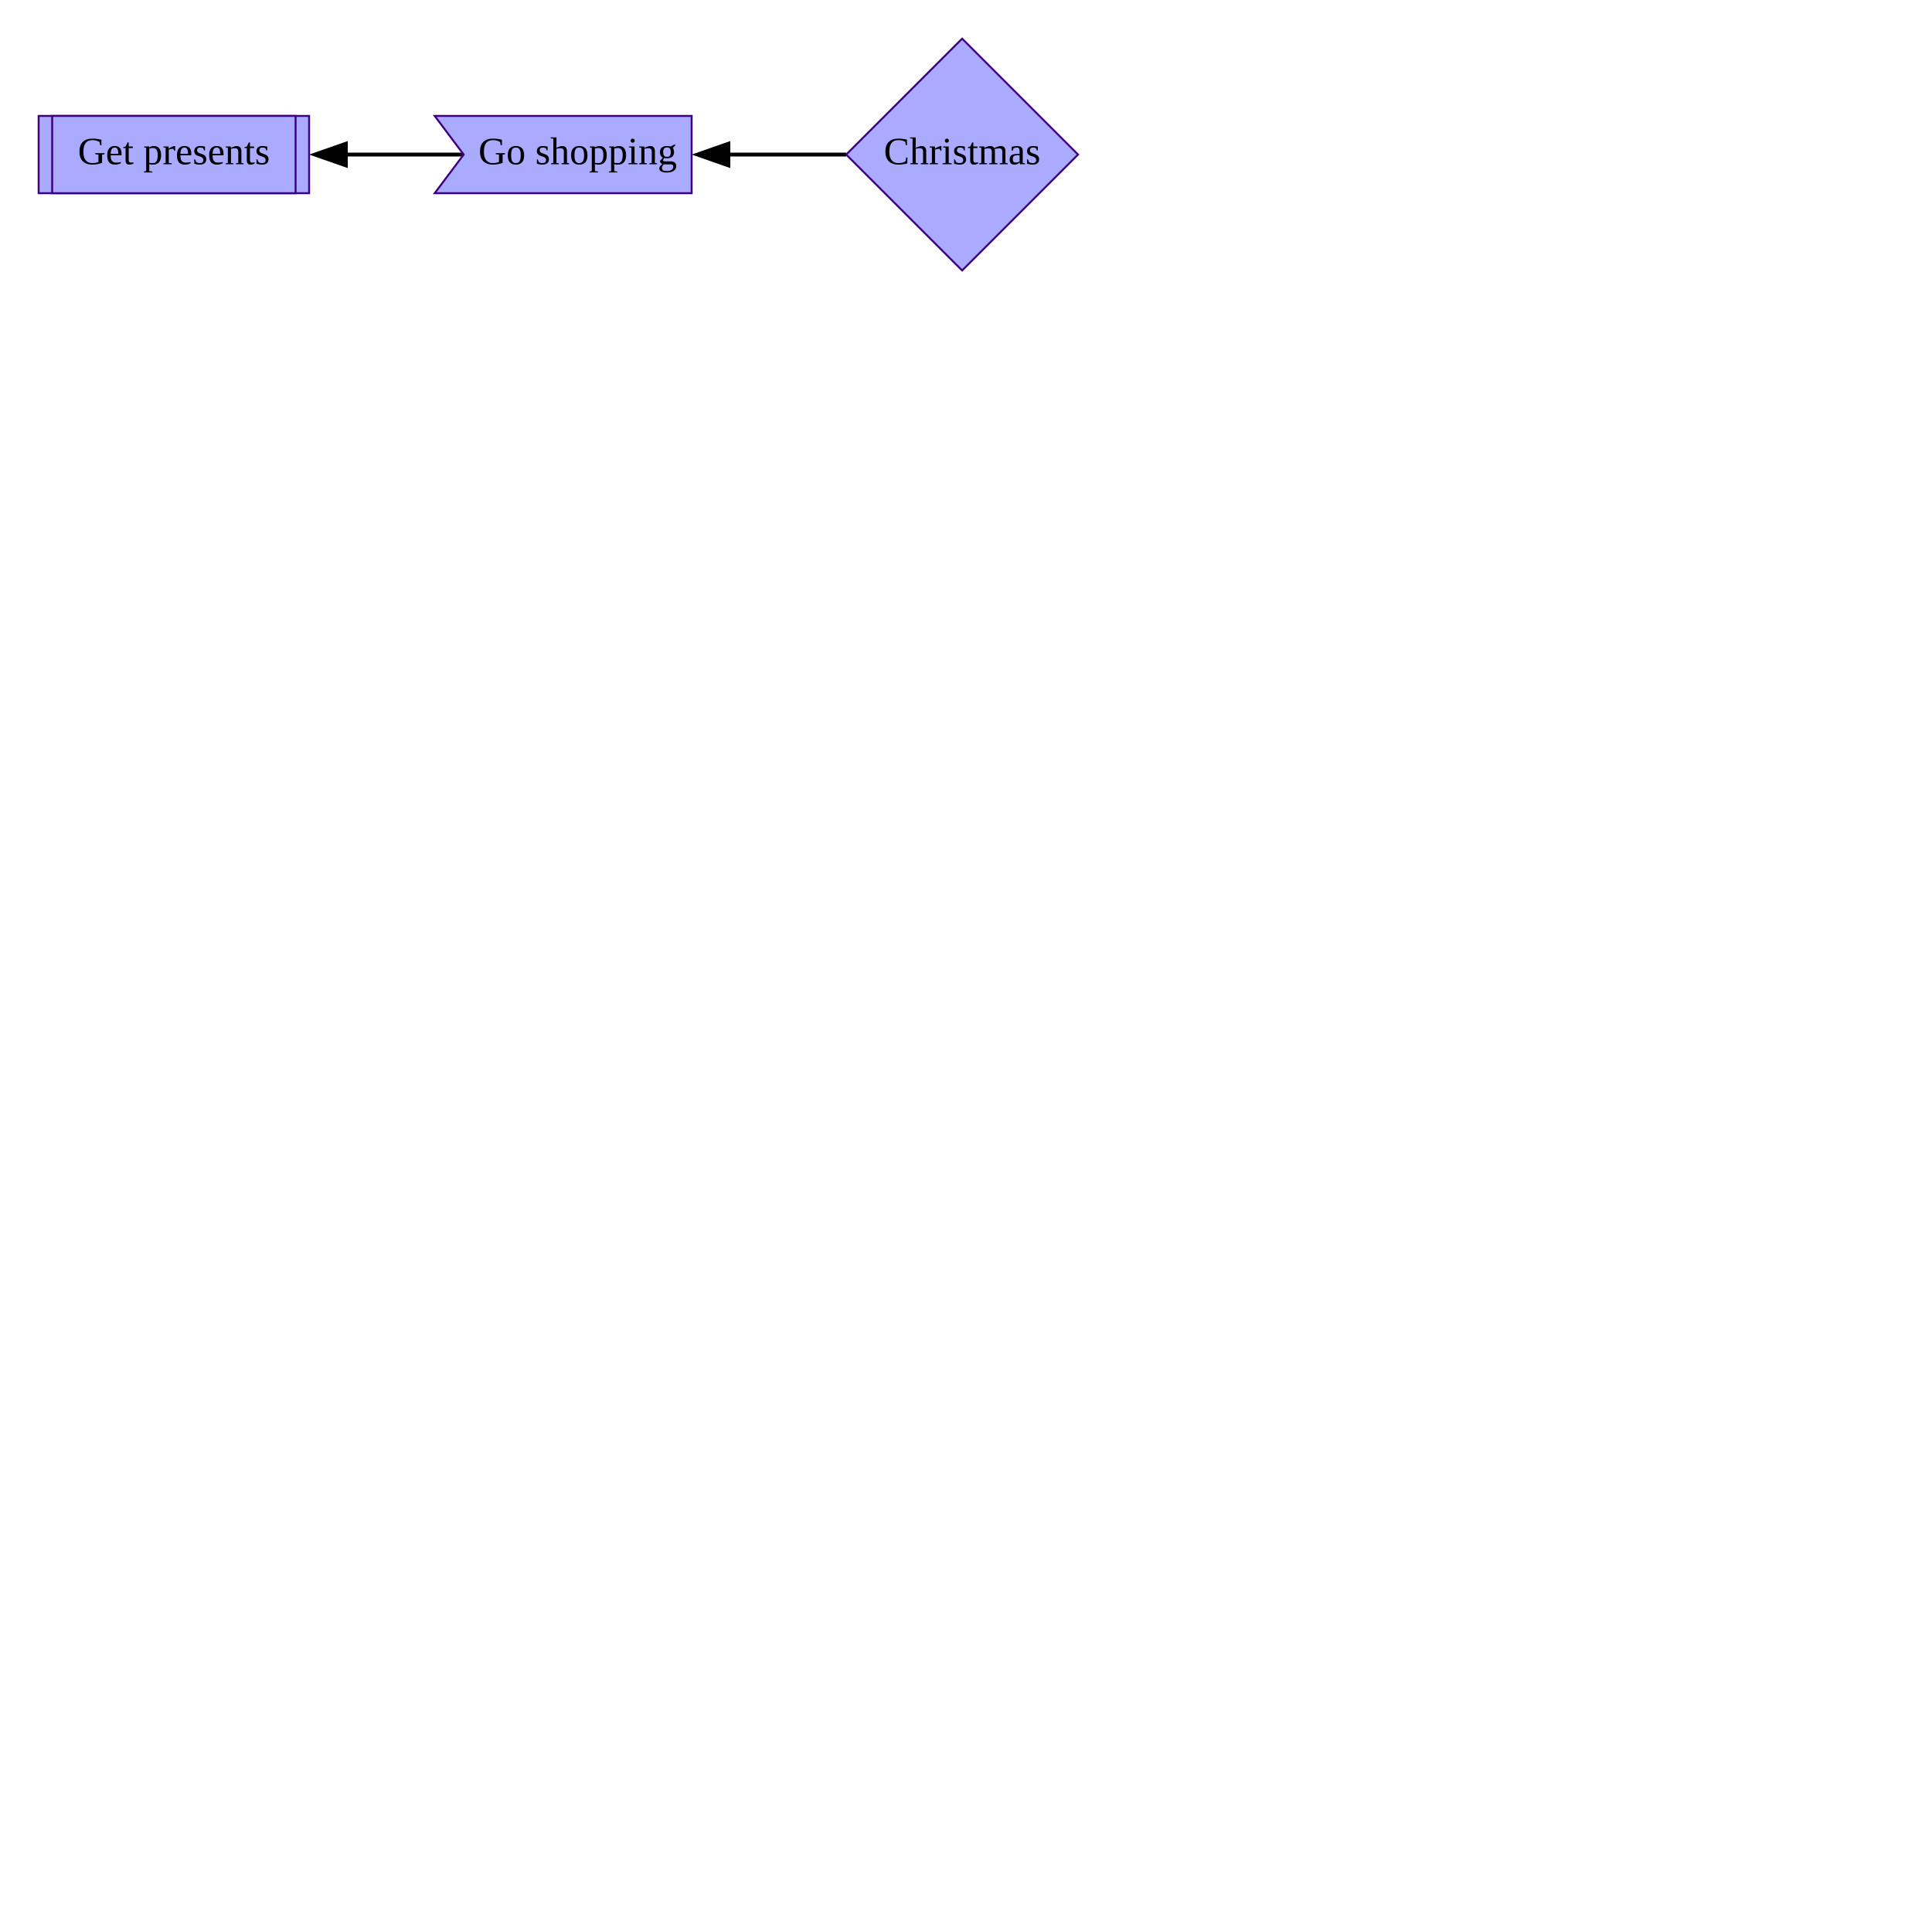
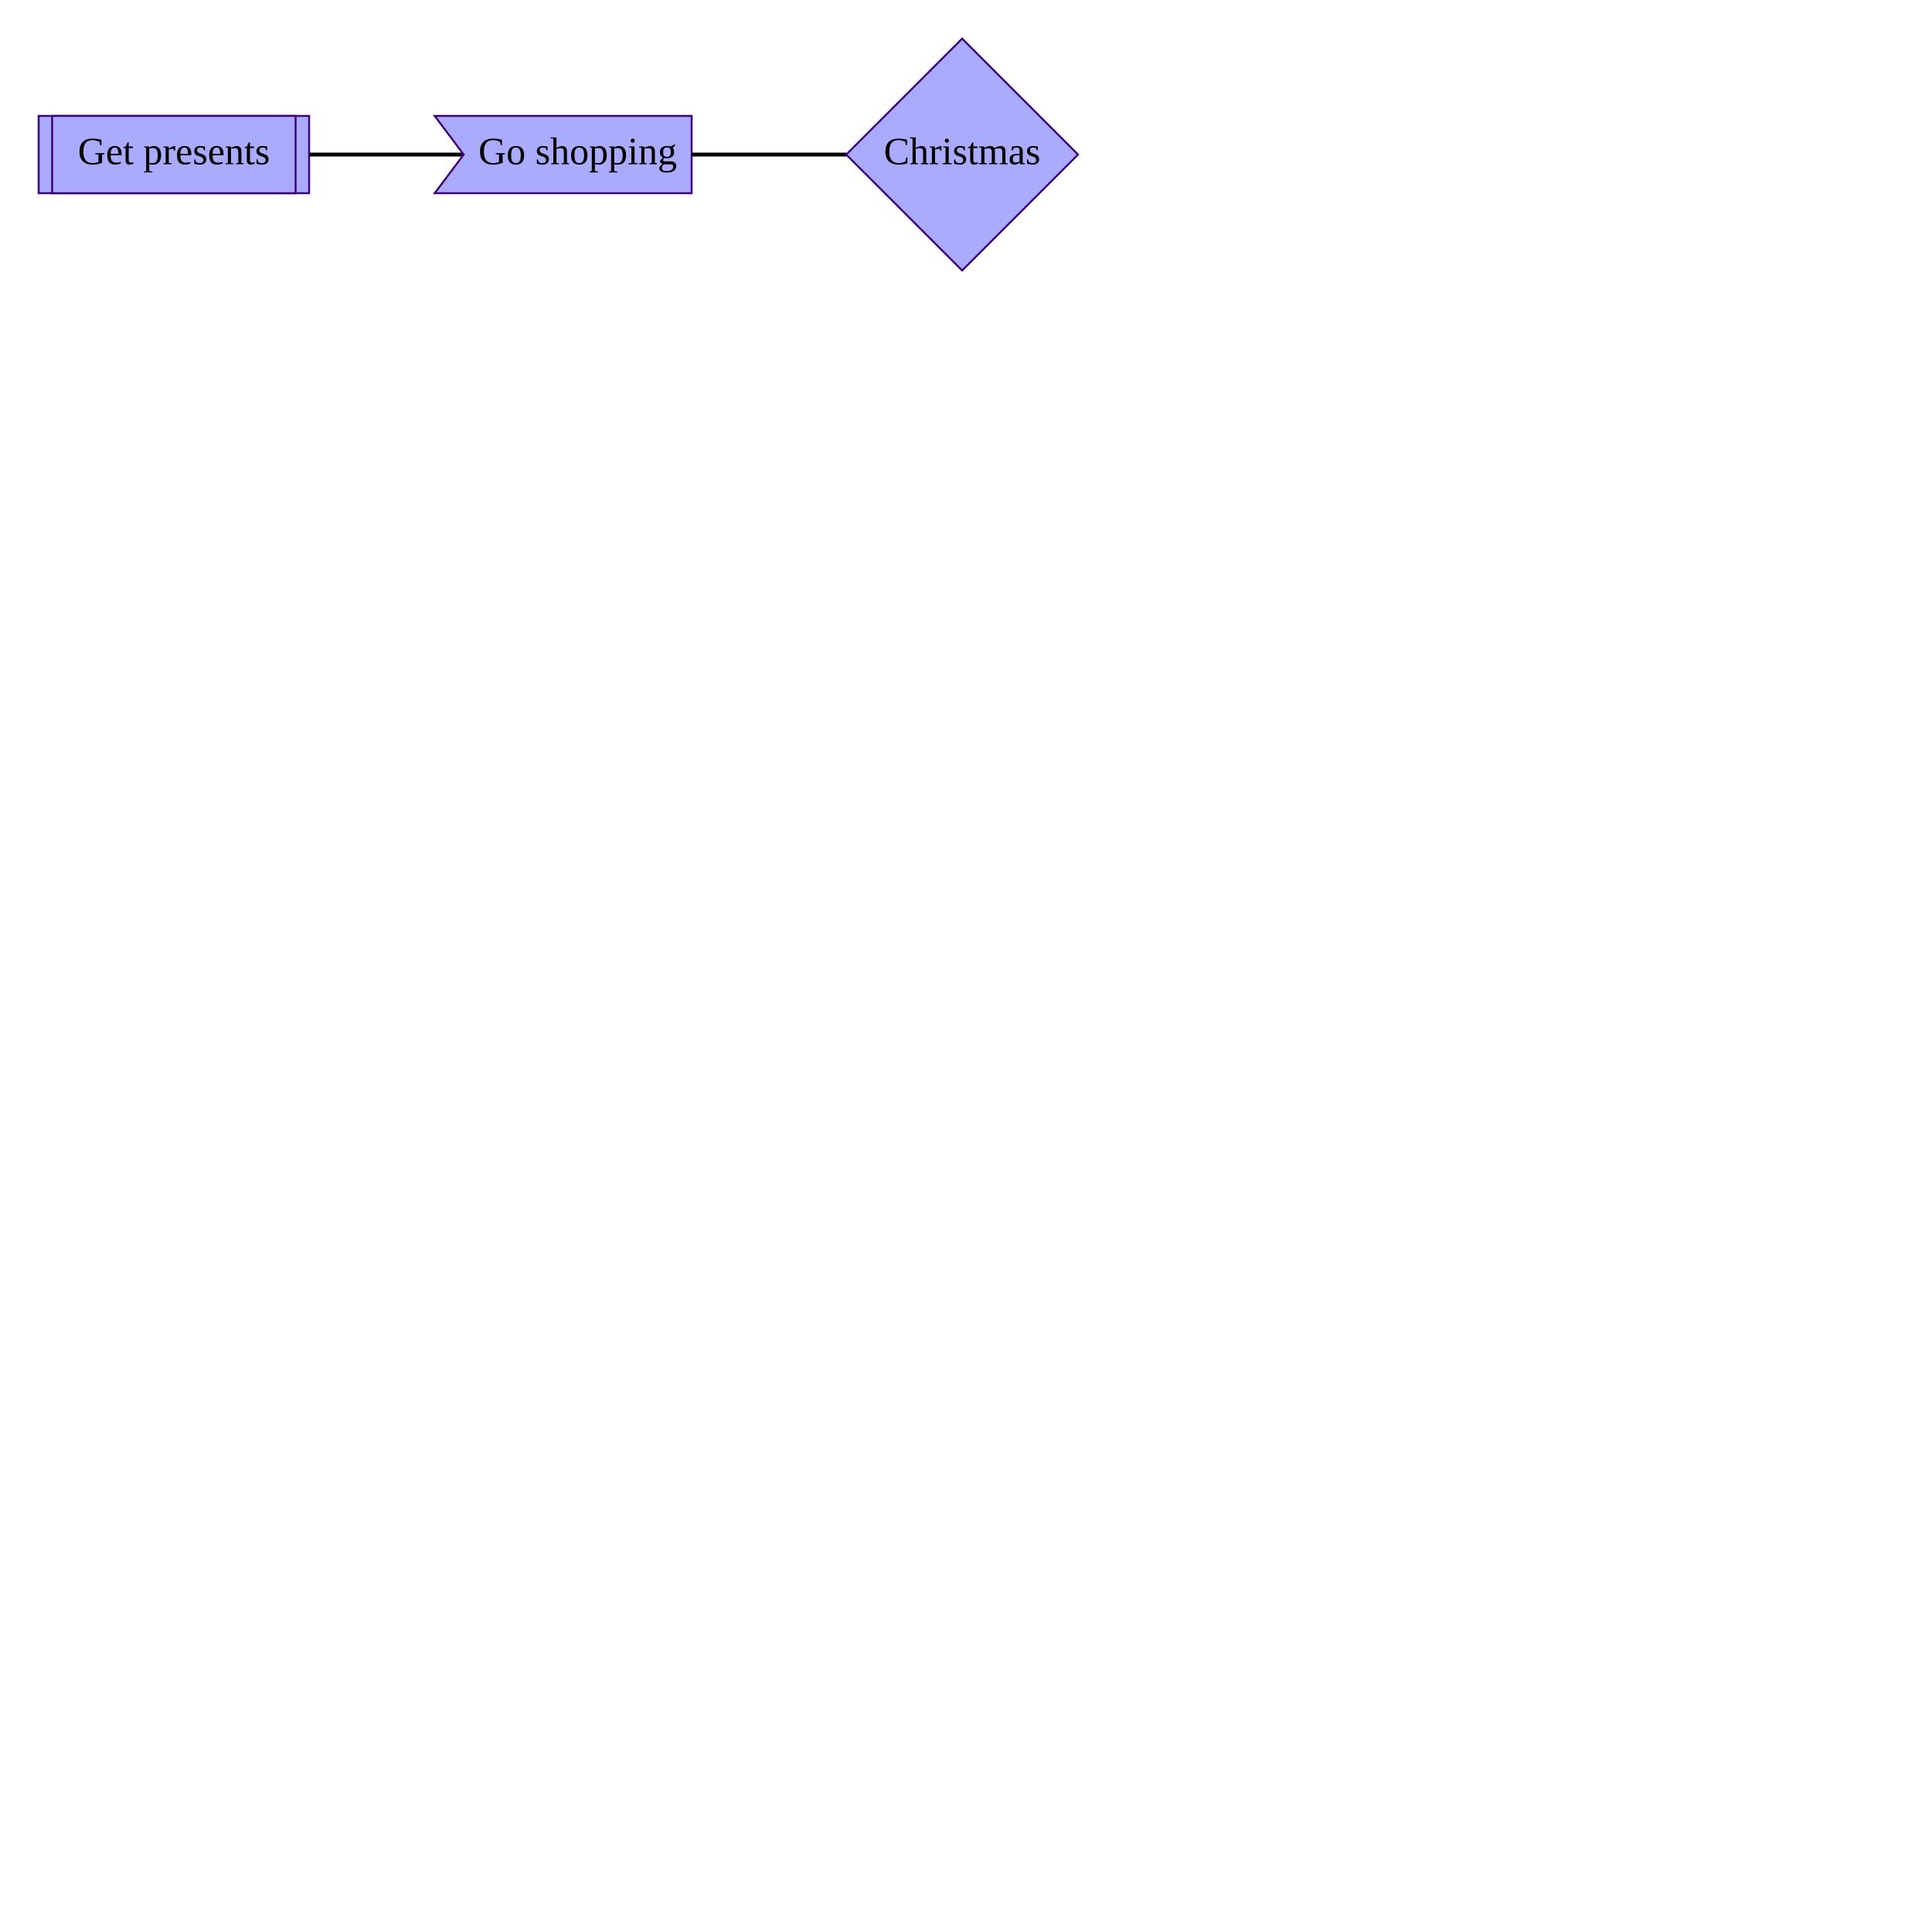
<svg xmlns="http://www.w3.org/2000/svg" width="1000" height="1000">
  <rect fill="#aaaaff" stroke="#3f007f" stroke-width="1" height="40" width="140" x="20" y="60" />
  <rect fill="#aaaaff" stroke="#3f007f" stroke-width="1" height="40" width="126" x="27" y="60" />
  <text fill="#000000" font-size="20" text-anchor="middle" x="90" xml:space="preserve" y="85">Get presents</text>
-   <defs>
-     <marker id="endarrow" markerWidth="10" markerHeight="7" refX="0" refY="3.5" orient="auto">
-       <polygon points="0 0, 10 3.5, 0 7" />
-     </marker>
-   </defs>
-   <line x1="240" y1="80" x2="180" y2="80" stroke="#000" stroke-width="2" marker-end="url(#endarrow)" />
+   <line x1="240" y1="80" x2="160" y2="80" stroke="#000" stroke-dasharray="0" stroke-width="2" marker-end="url(#endarrow)" />
  <polygon fill="#aaaaff" stroke="#3f007f" stroke-width="1" points="358,60 358,100 225,100 240,80 225,60 " />
  <text fill="#000000" font-size="20" text-anchor="middle" x="299" xml:space="preserve" y="85">Go shopping</text>
-   <defs>
-     <marker id="endarrow" markerWidth="10" markerHeight="7" refX="0" refY="3.5" orient="auto">
-       <polygon points="0 0, 10 3.5, 0 7" />
-     </marker>
-   </defs>
-   <line x1="438" y1="80" x2="378" y2="80" stroke="#000" stroke-width="2" marker-end="url(#endarrow)" />
+   <line x1="438" y1="80" x2="358" y2="80" stroke="#000" stroke-dasharray="0" stroke-width="2" marker-end="url(#endarrow)" />
  <polygon fill="#aaaaff" stroke="#3f007f" stroke-width="1" points="498,20 438,80 498,140 558,80 " />
  <text fill="#000000" font-size="20" text-anchor="middle" x="498" xml:space="preserve" y="85">Christmas</text>
</svg>
